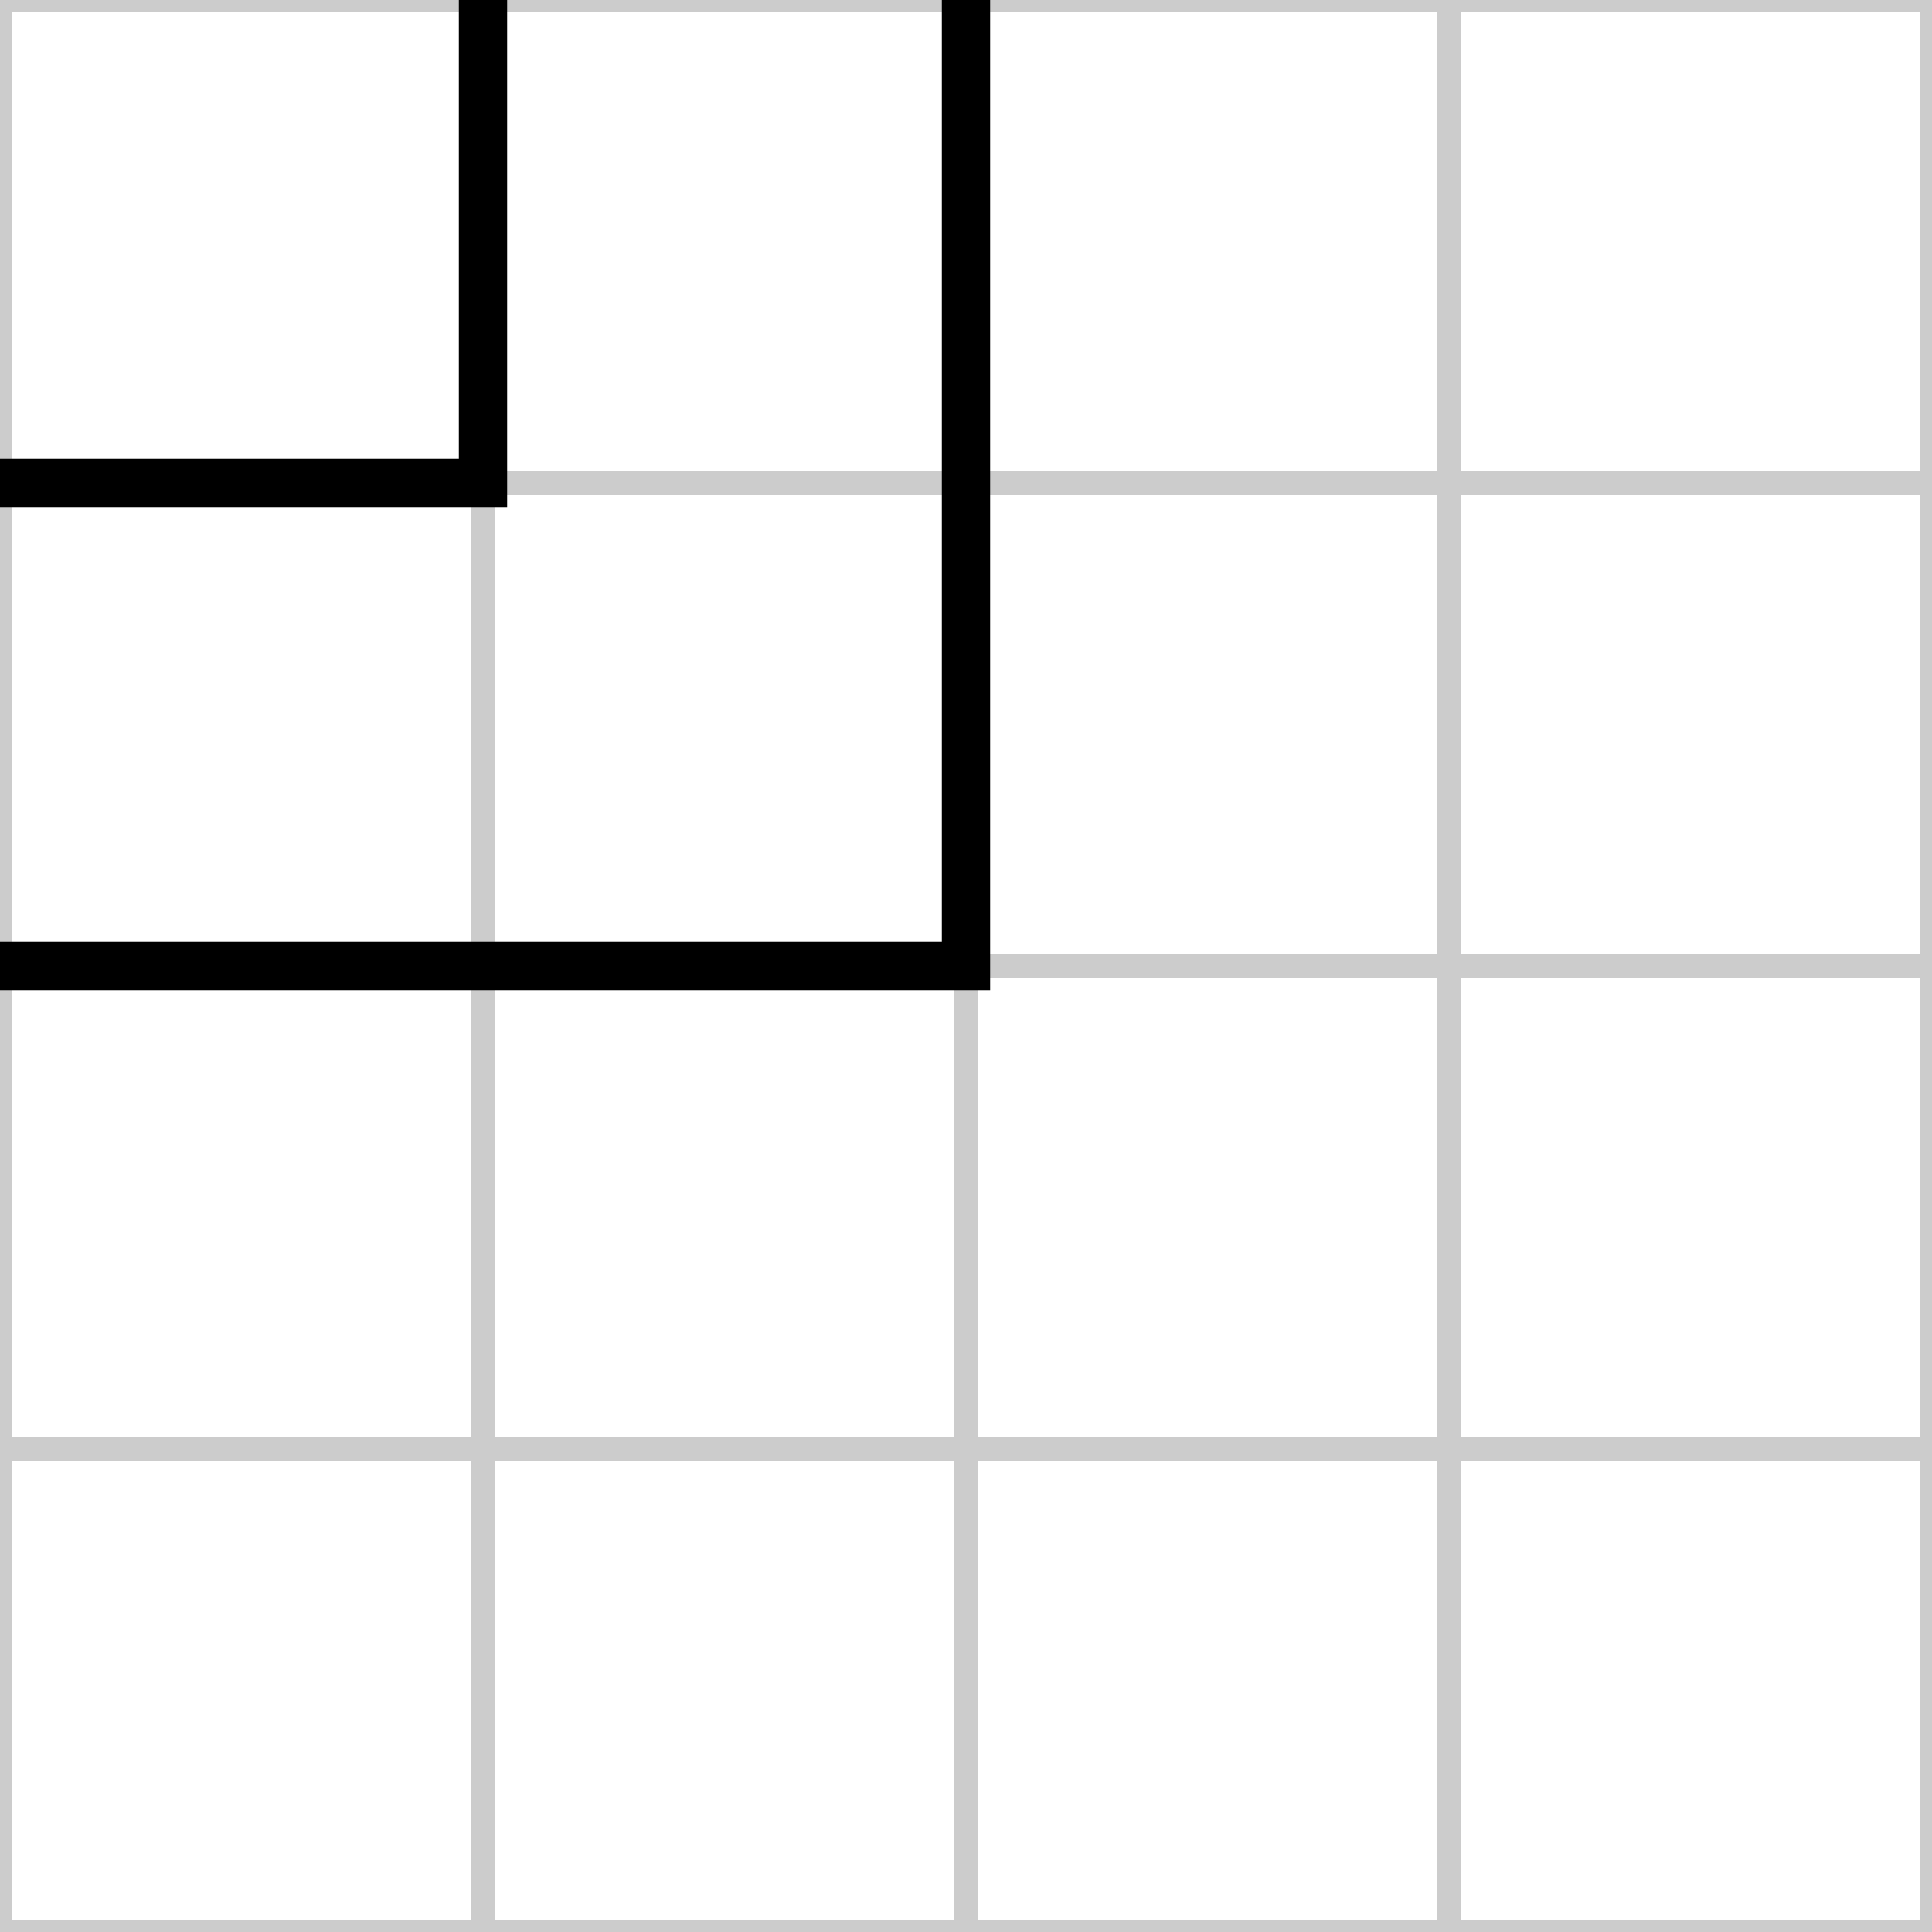
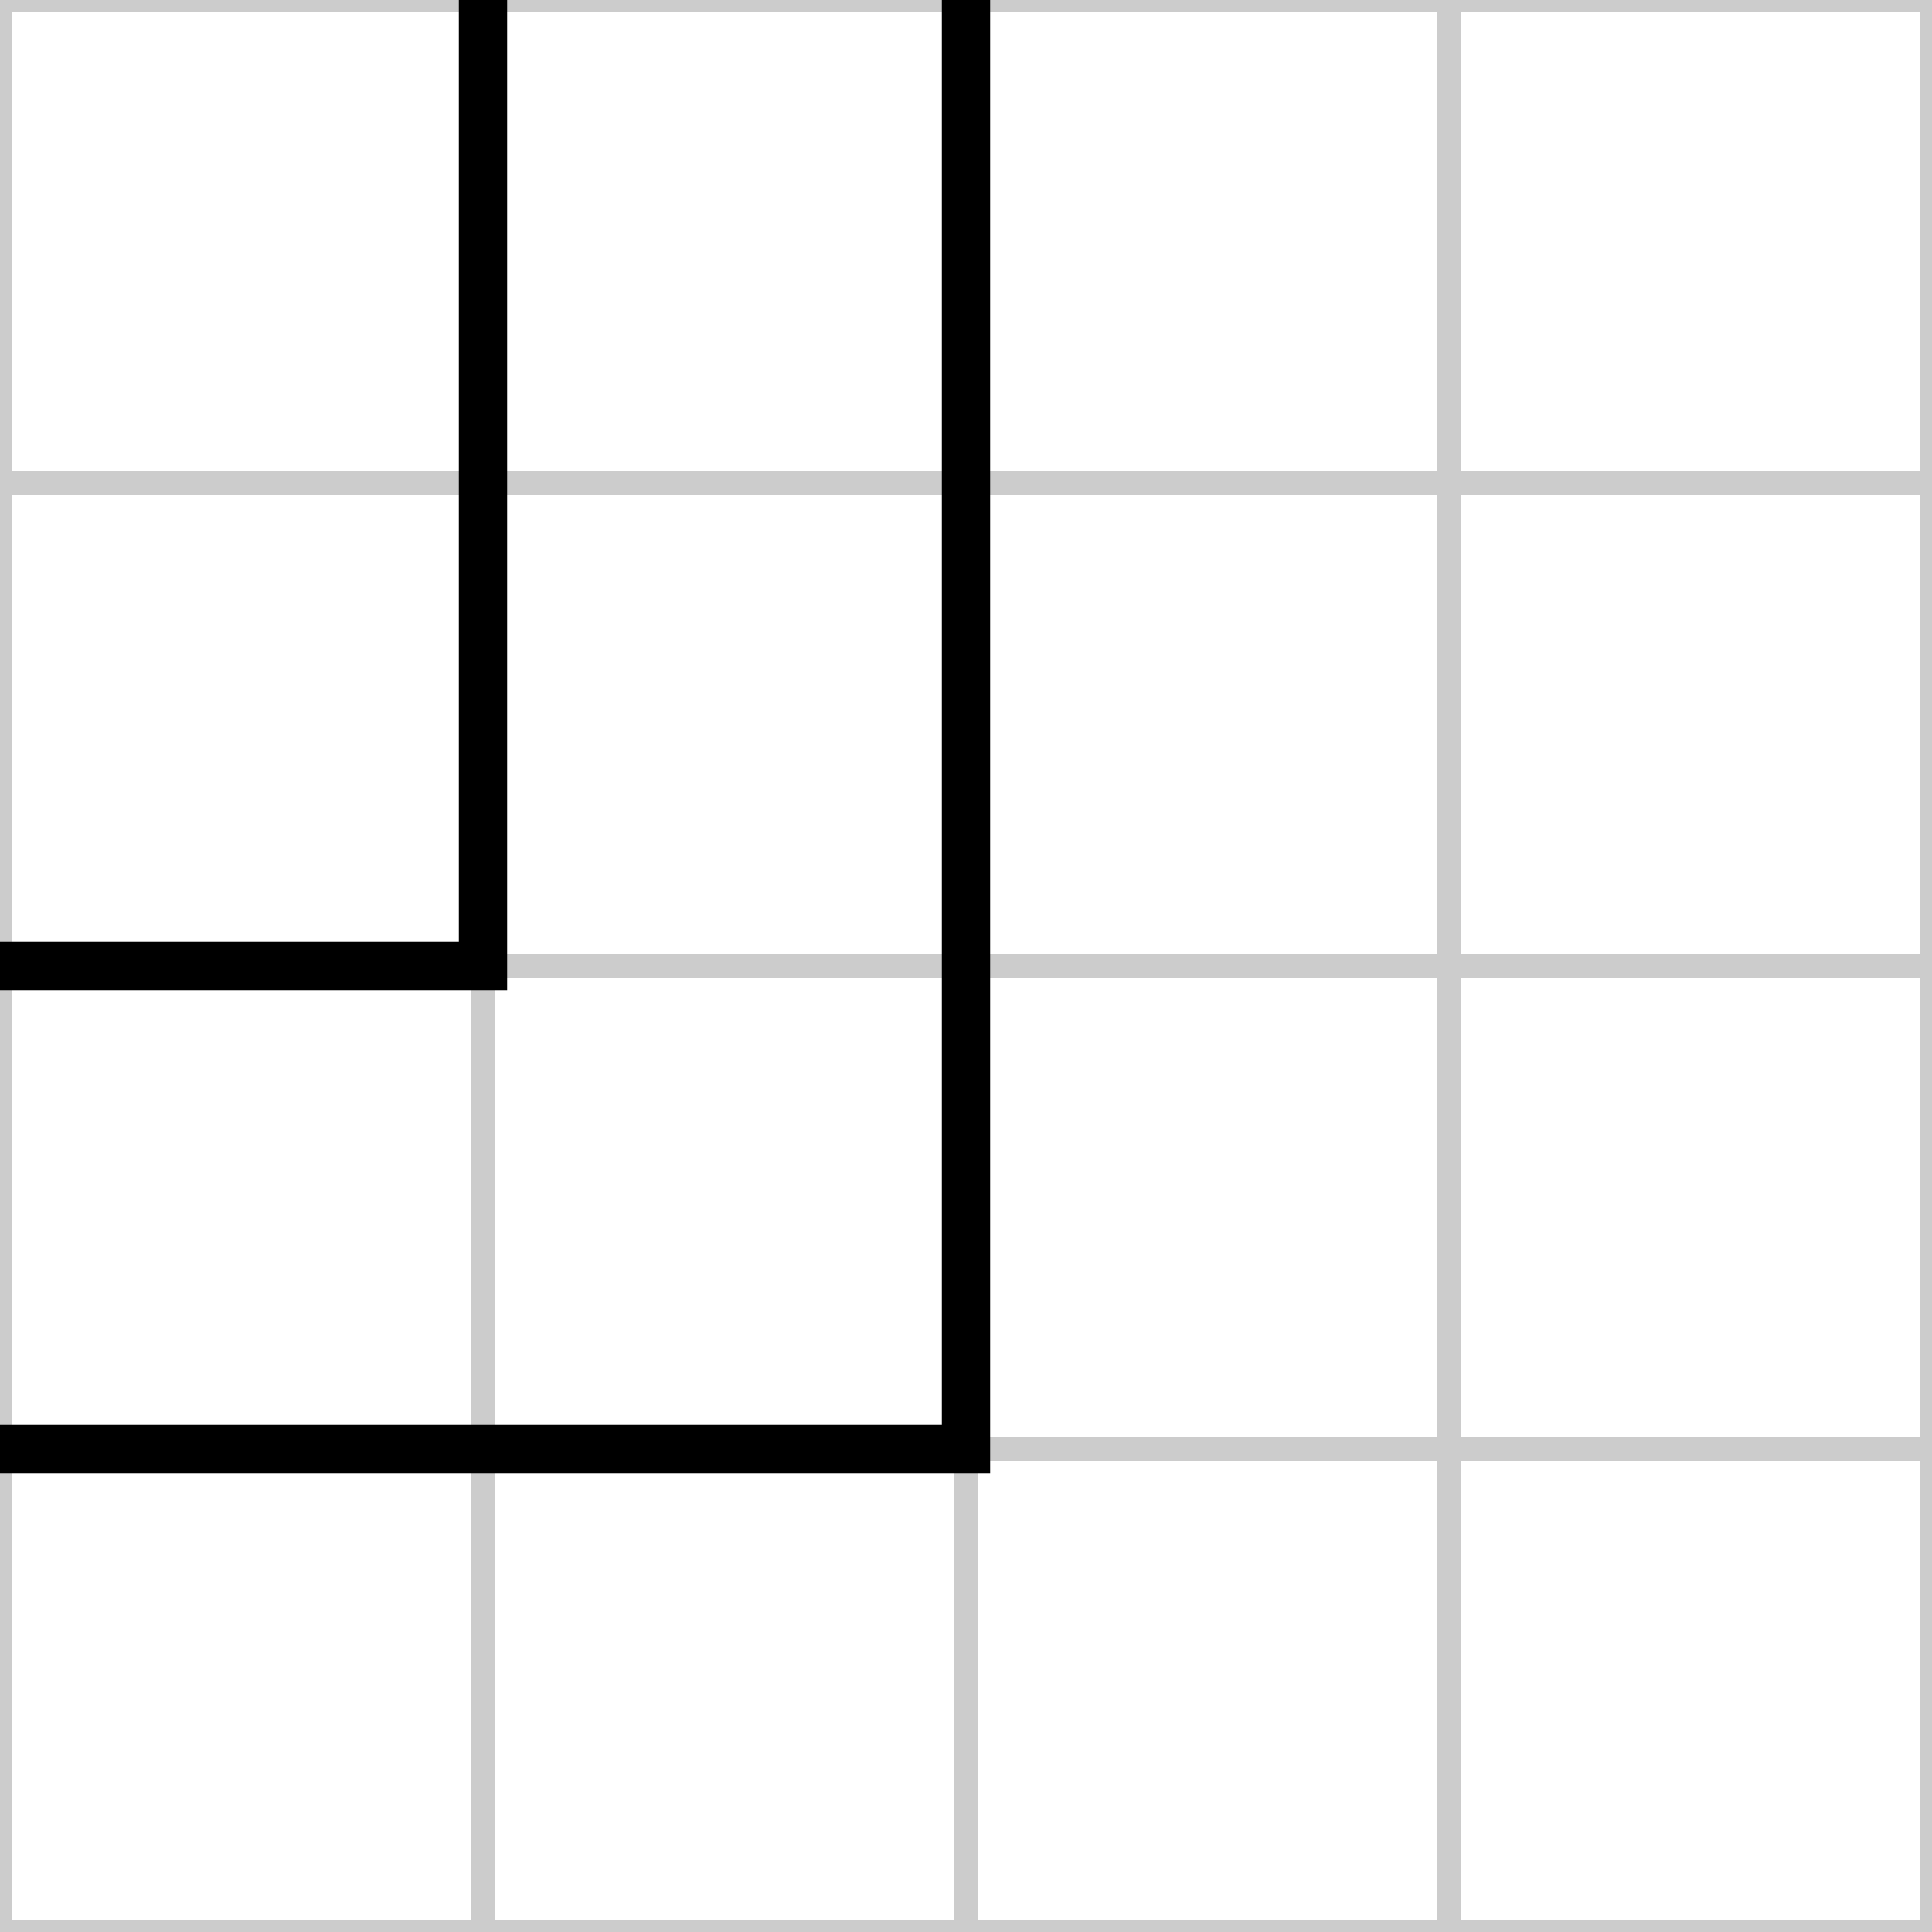
<svg xmlns="http://www.w3.org/2000/svg" id="road-tile-sharp-81" width="40" height="40" viewBox="0 0 40 40">
  <g stroke="#ccc" stroke-width="0.5">
    <line x1="10" y1="0" x2="10" y2="40" />
    <line x1="20" y1="0" x2="20" y2="40" />
    <line x1="30" y1="0" x2="30" y2="40" />
    <line x1="0" y1="10" x2="40" y2="10" />
    <line x1="0" y1="20" x2="40" y2="20" />
    <line x1="0" y1="30" x2="40" y2="30" />
    <rect x="0" y="0" width="40" height="40" fill="none" />
  </g>
  <g stroke="#000" stroke-width="1" fill="none" transform="rotate(270 20 20)">
-     <path d="M 20 0 L 20 20 L 40 20" />
-     <path d="M 30 0 L 30 10 L 40 10" />
+     <path d="M 10 0 L 10 20 L 40 20" />
+     <path d="M 20 0 L 20 10 L 40 10" />
  </g>
</svg>
